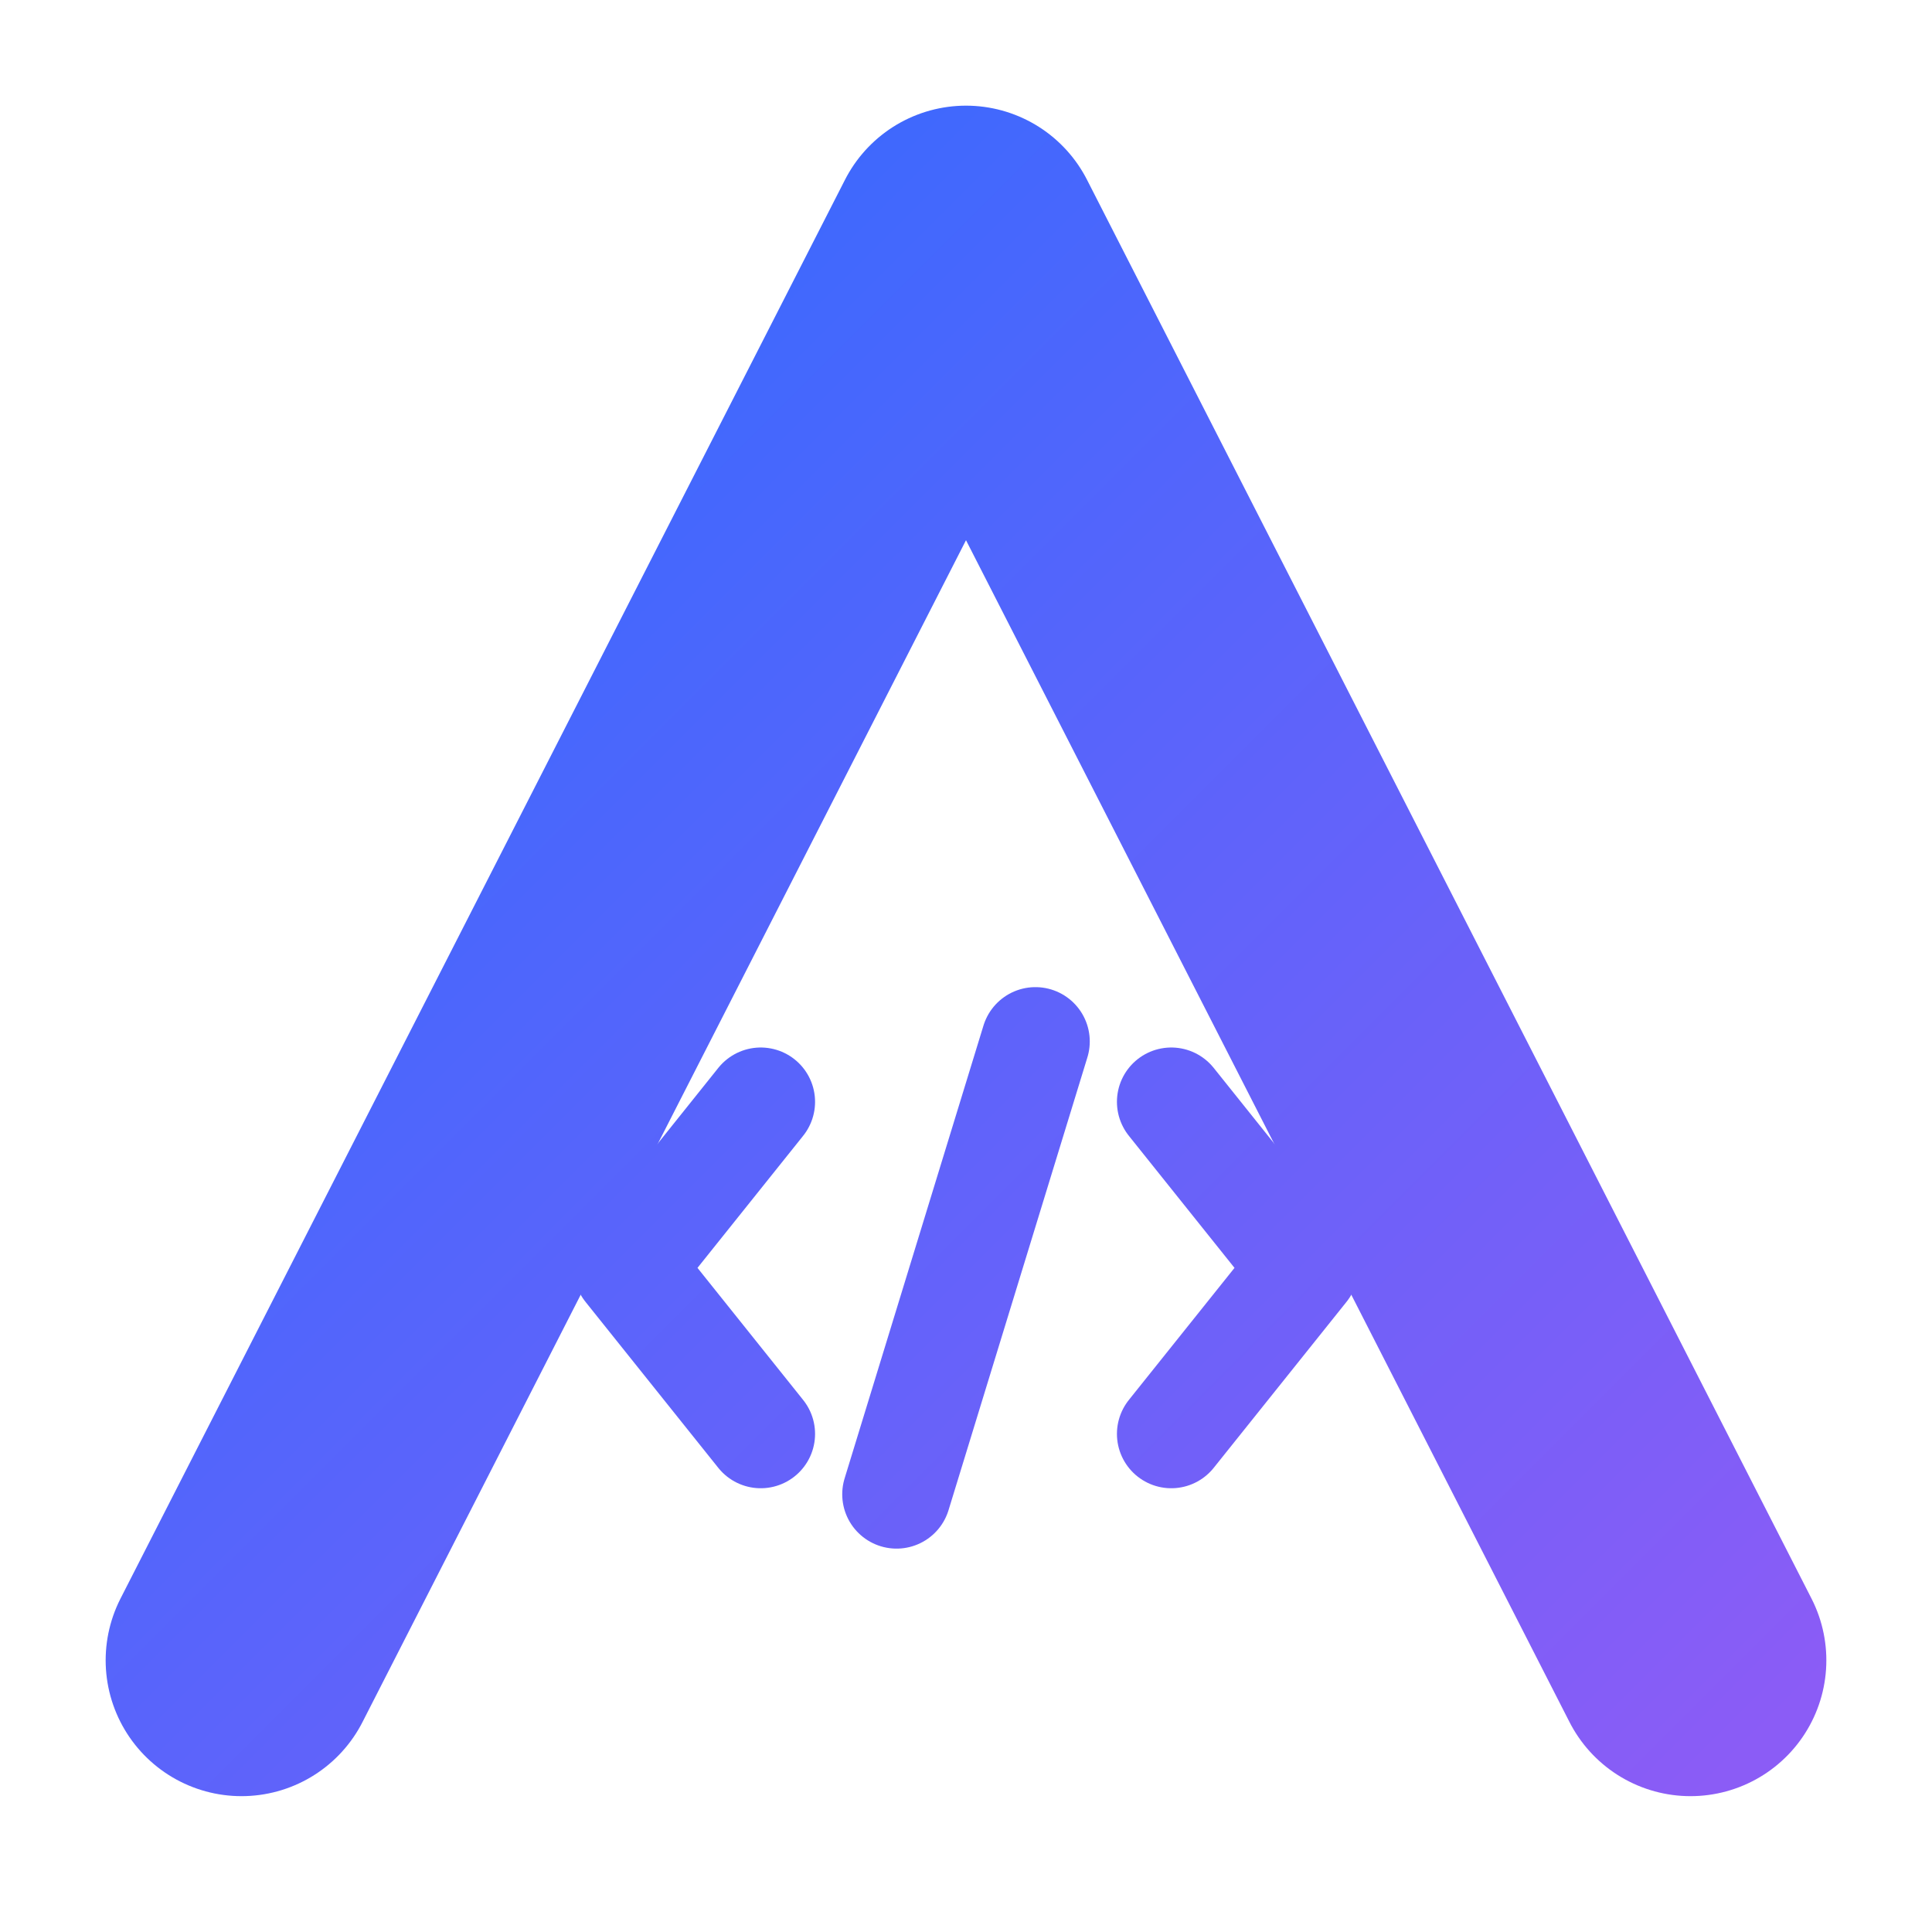
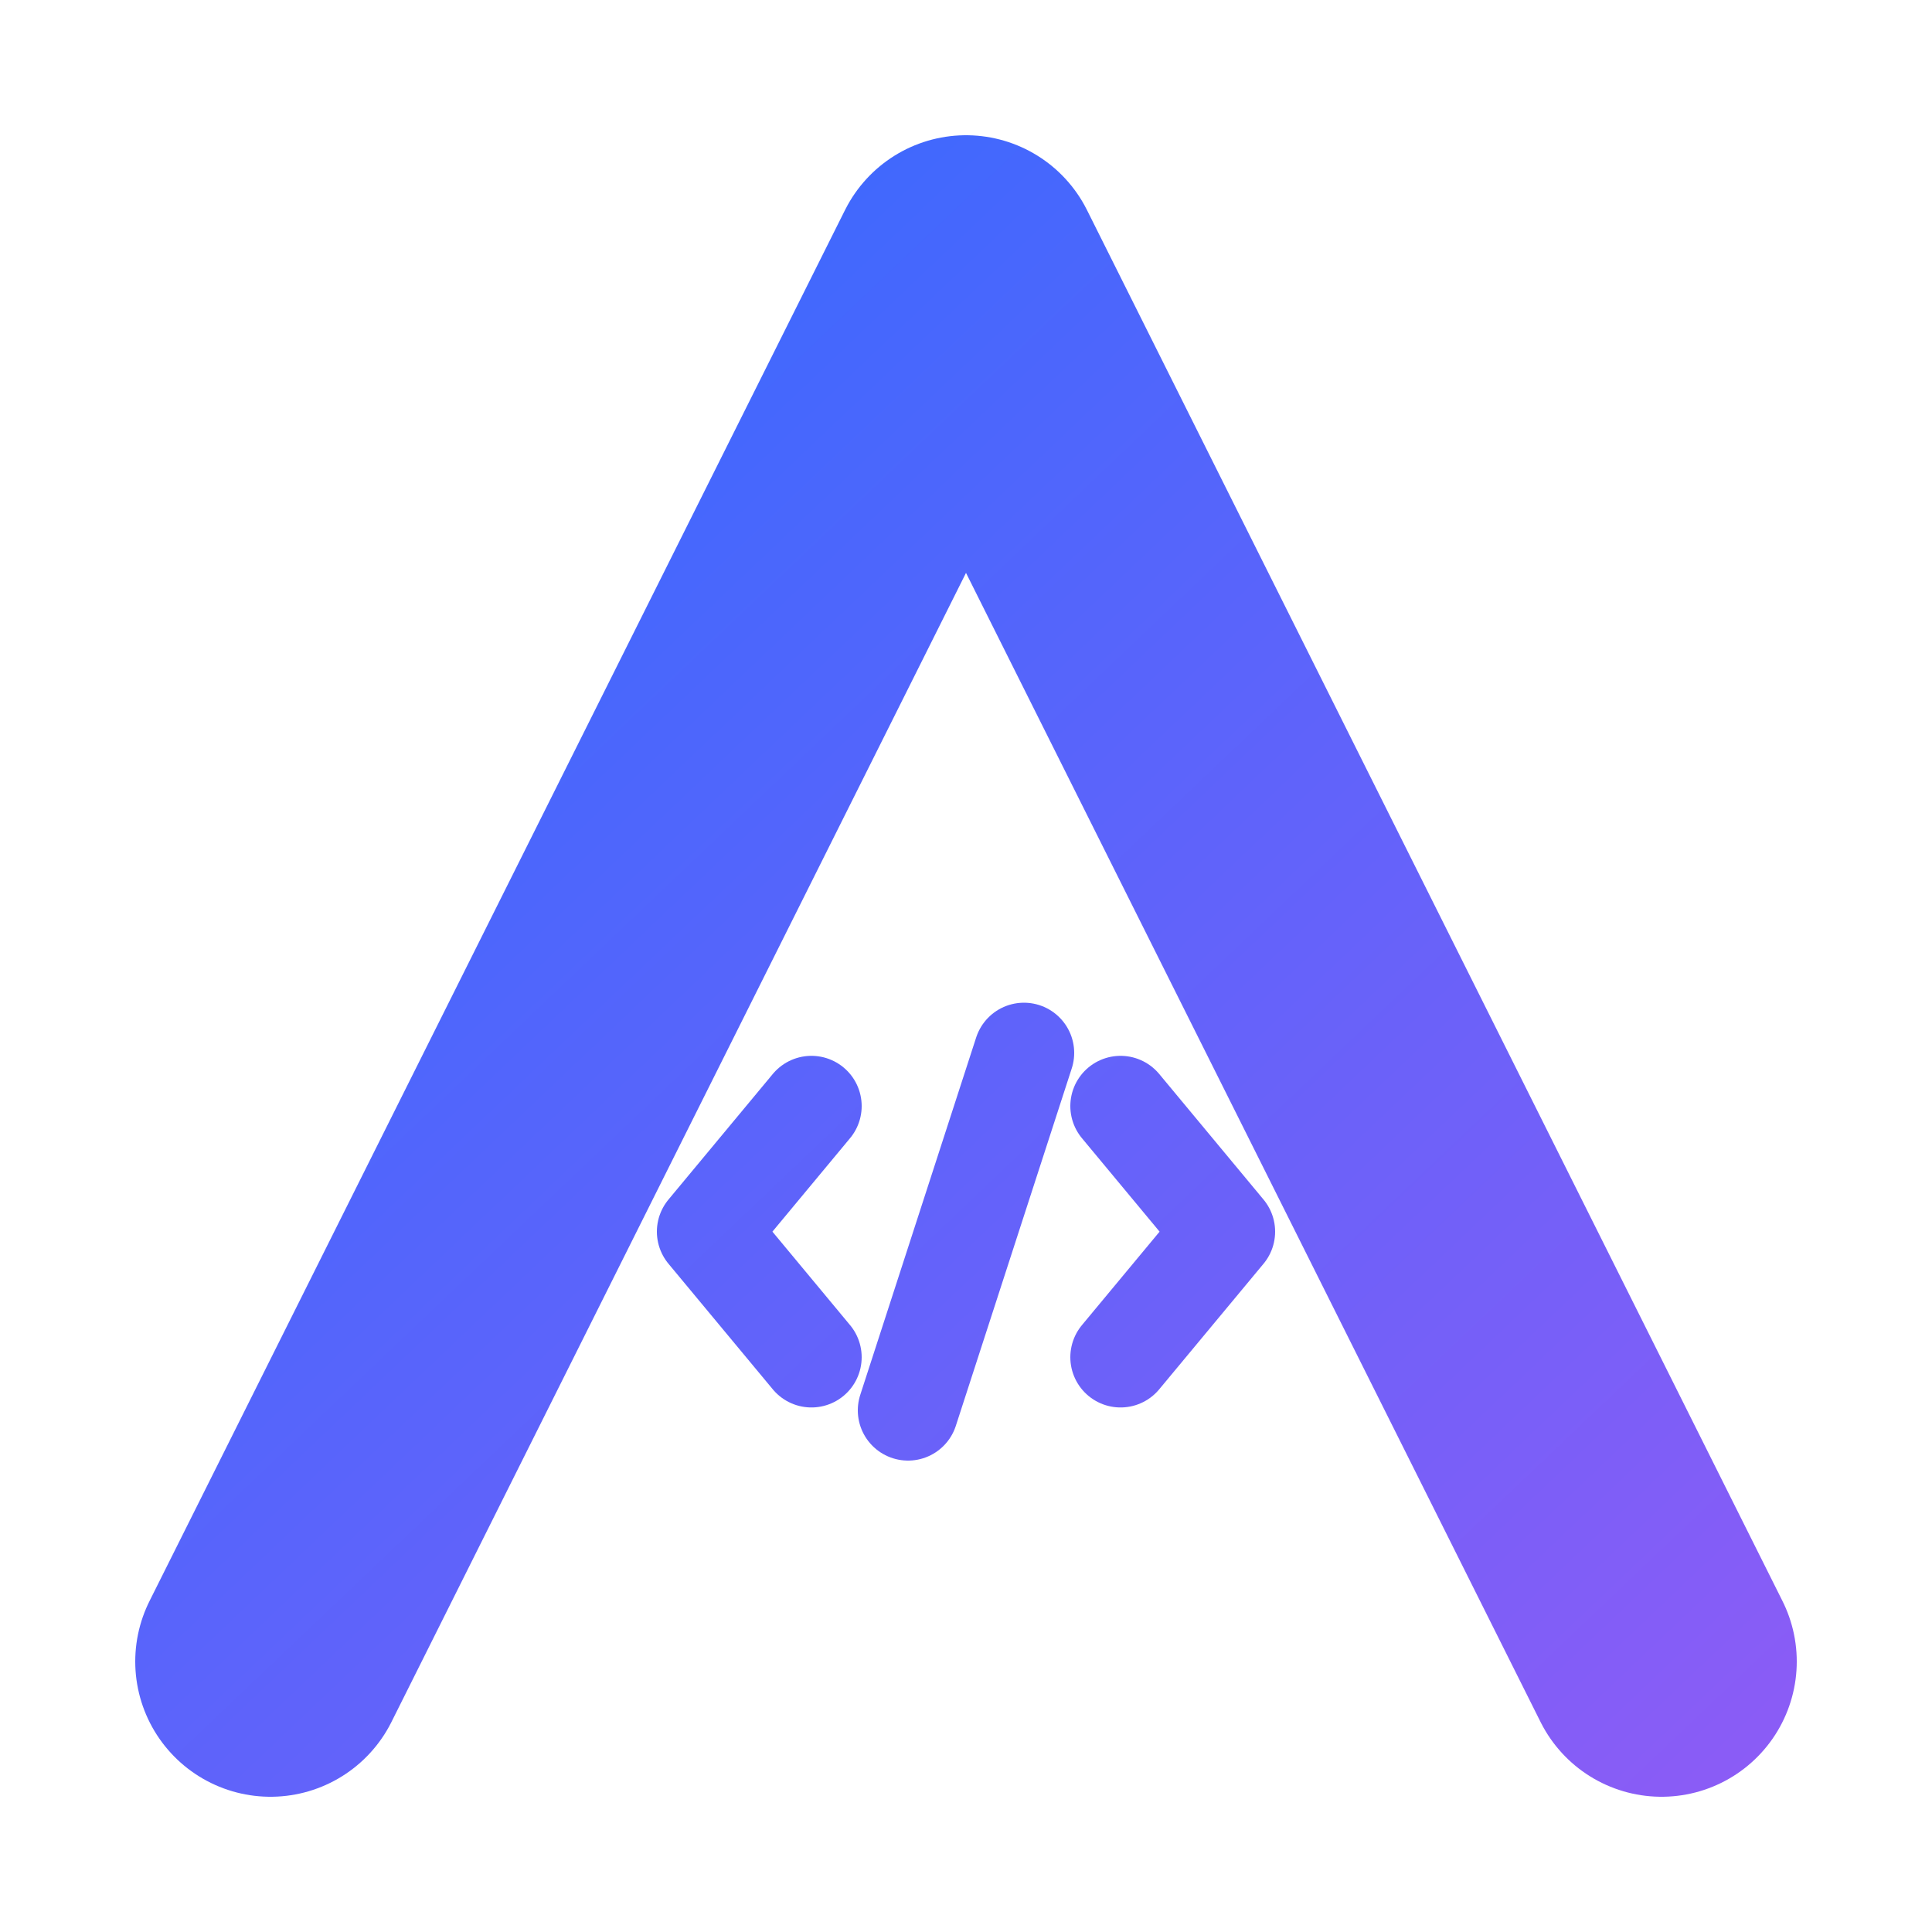
- <svg xmlns="http://www.w3.org/2000/svg" viewBox="0 0 64 64" fill="none">
+ <svg xmlns="http://www.w3.org/2000/svg" viewBox="0 0 100 100" width="1000" height="1000" fill="none">
  <defs>
-     <linearGradient id="ay" x1="8" y1="8" x2="58" y2="58" gradientUnits="userSpaceOnUse">
+     <linearGradient id="ay" x1="12" y1="10" x2="90" y2="92" gradientUnits="userSpaceOnUse">
      <stop offset="0" stop-color="#2F6BFF" />
      <stop offset="1" stop-color="#8B5CF6" />
    </linearGradient>
  </defs>
-   <path d="M8 55 L32 8 L56 55" stroke="url(#ay)" stroke-width="9" stroke-linecap="round" stroke-linejoin="round" fill="none" />
-   <g stroke="url(#ay)" stroke-width="3.6" stroke-linecap="round" stroke-linejoin="round" fill="none">
-     <path d="M25.2 36.5 L20.8 42 L25.2 47.5" />
-     <path d="M34.3 34.5 L29.7 49.5" />
-     <path d="M38.8 36.5 L43.2 42 L38.8 47.5" />
-   </g>
+   <path id="lettre-A" d="M14 86 L50 14 L86 86" stroke="url(#ay)" stroke-width="14" stroke-linecap="round" stroke-linejoin="round" fill="none" />
+   <path id="chevron-gauche" d="M42 57.25 L36.6 63.75 L42 70.25" stroke="url(#ay)" stroke-width="5.2" stroke-linecap="round" stroke-linejoin="round" fill="none" />
+   <path id="slash" d="M53 54.5 L47 73" stroke="url(#ay)" stroke-width="5.2" stroke-linecap="round" fill="none" />
+   <path id="chevron-droit" d="M58 57.25 L63.4 63.75 L58 70.25" stroke="url(#ay)" stroke-width="5.2" stroke-linecap="round" stroke-linejoin="round" fill="none" />
</svg>
